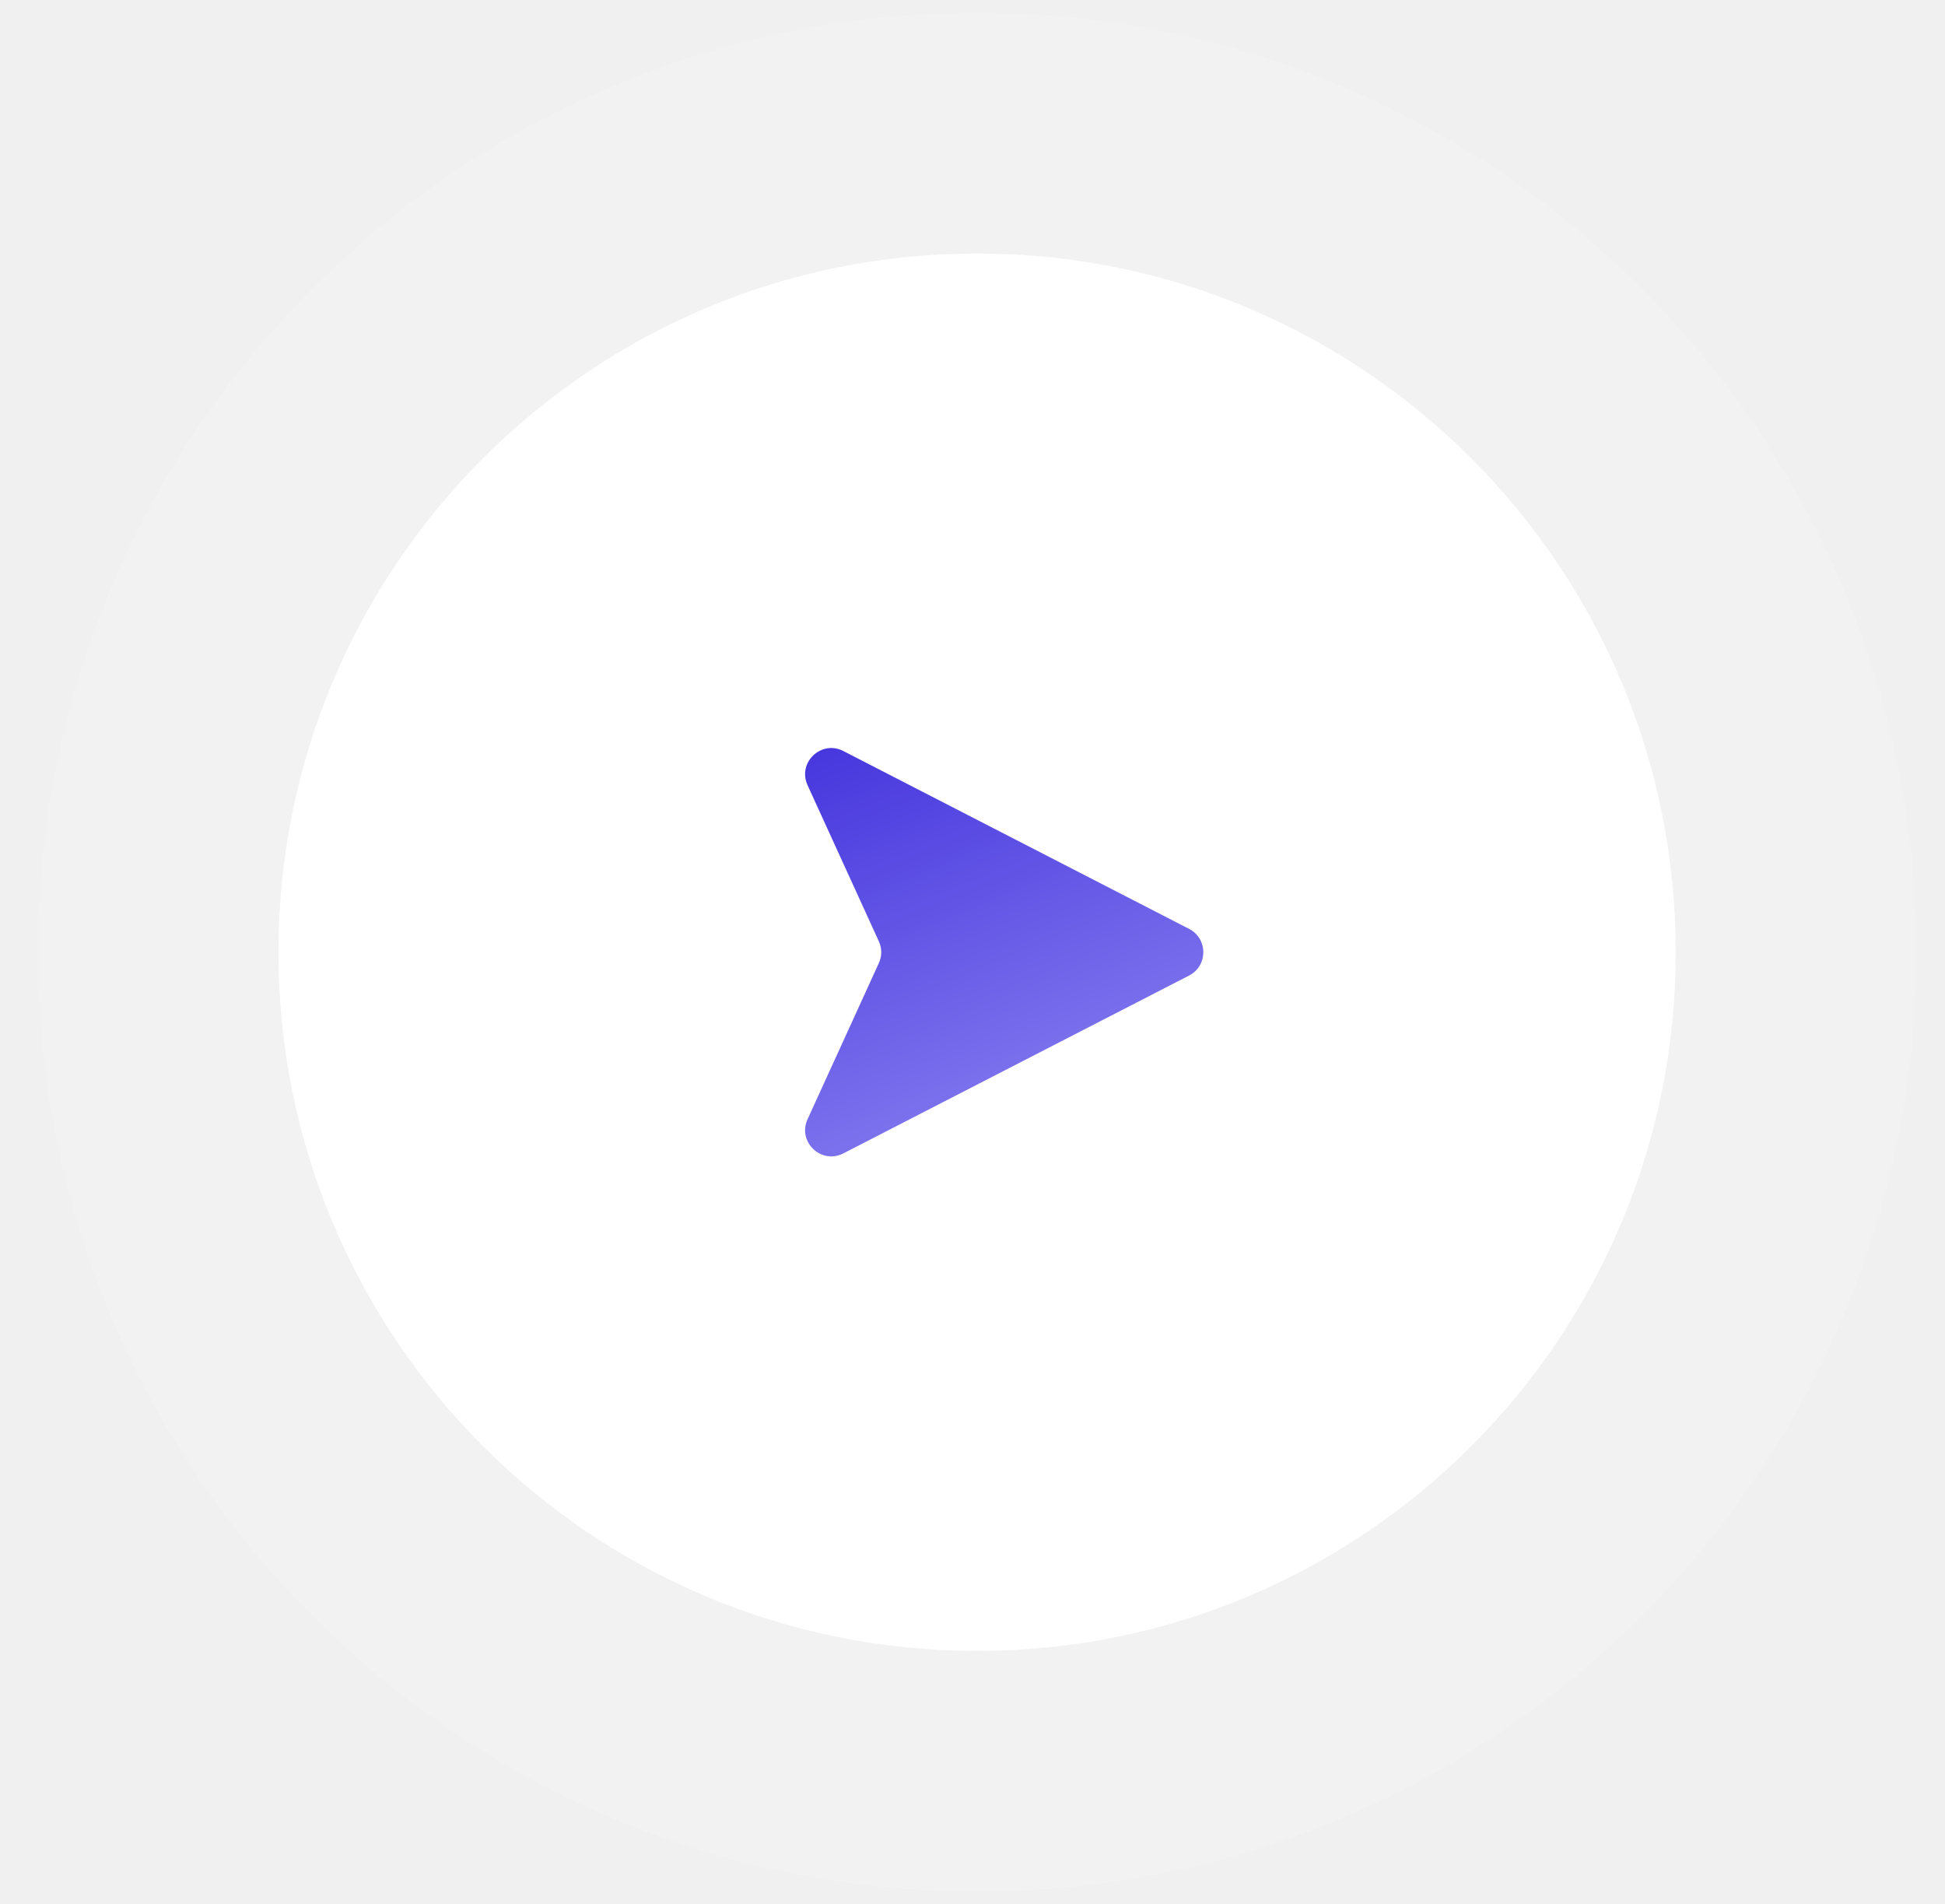
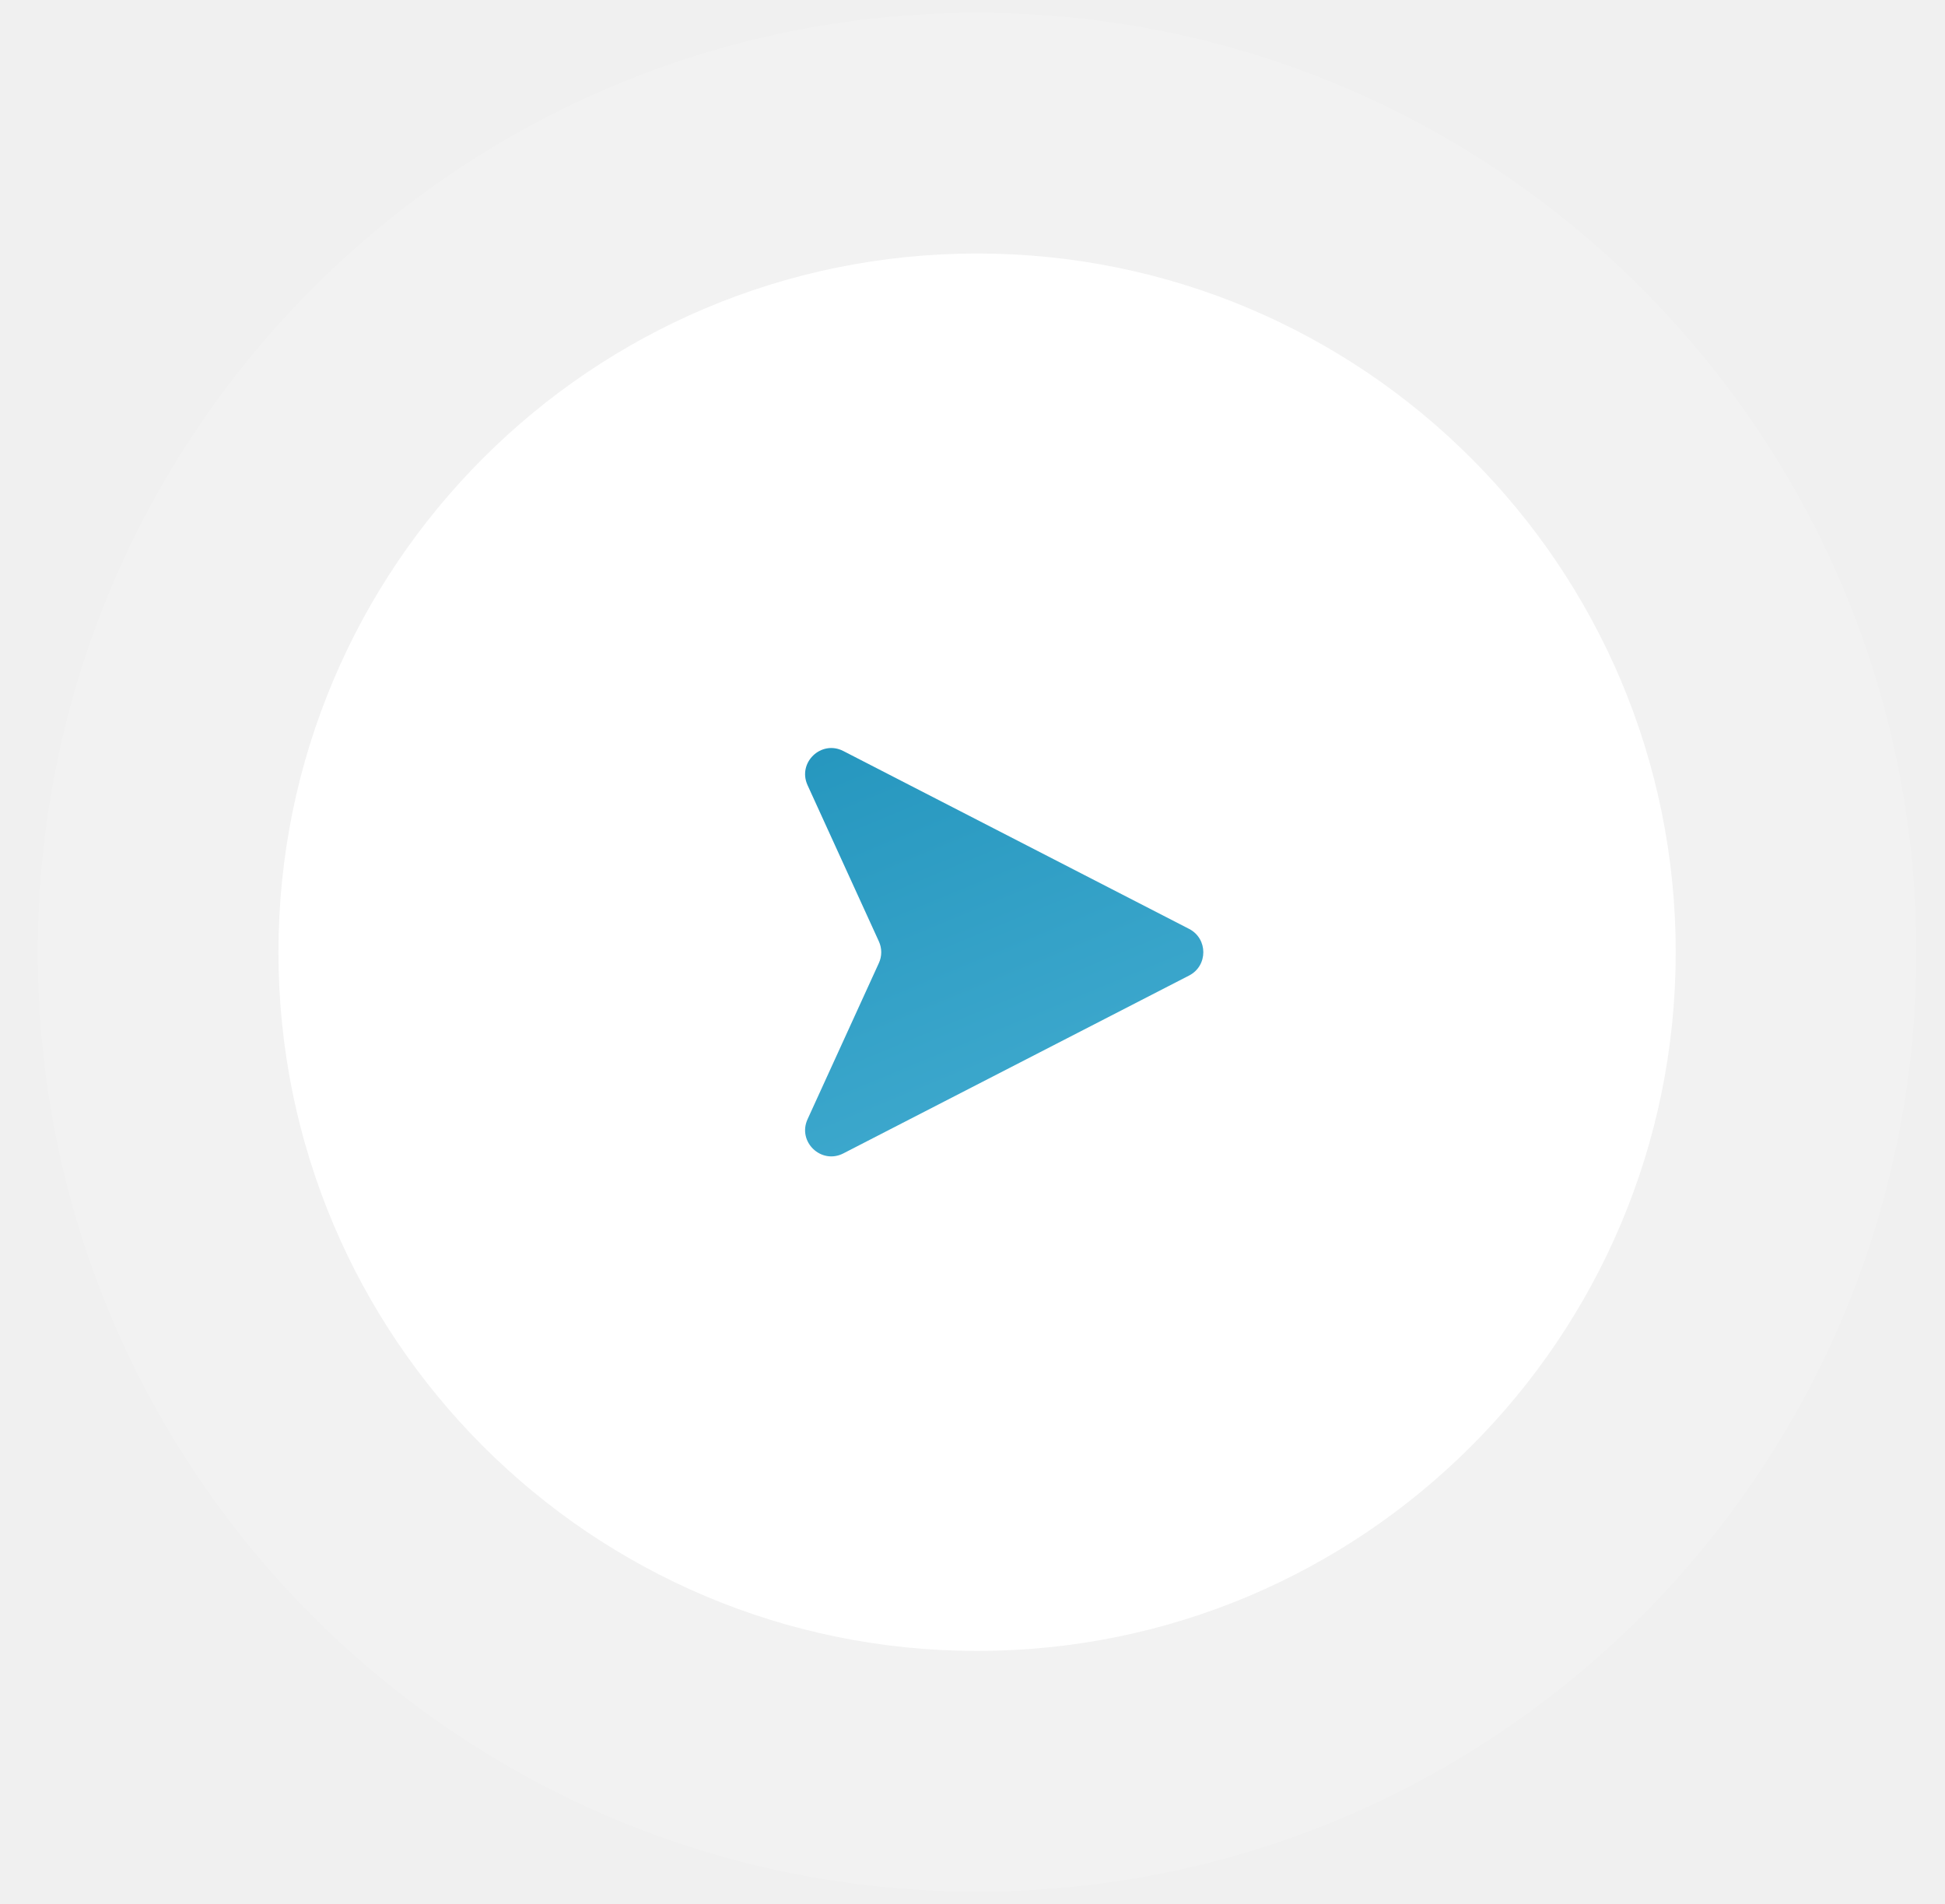
<svg xmlns="http://www.w3.org/2000/svg" id="start-tour-img" width="47" height="46" viewBox="0 0 47 46" fill="none">
  <circle opacity="0.15" cx="23.611" cy="23.007" r="22.696" fill="white" />
  <circle cx="23.611" cy="23.007" r="16.882" fill="white" />
  <path d="M28.735 22.444C29.192 22.68 29.192 23.334 28.735 23.57L20.379 27.868C19.845 28.142 19.265 27.589 19.514 27.043L21.237 23.27C21.314 23.103 21.314 22.911 21.237 22.744L19.514 18.971C19.265 18.425 19.845 17.871 20.379 18.146L28.735 22.444Z" fill="url(#paint0_linear_99_267)" />
  <defs>
    <linearGradient id="paint0_linear_99_267" x1="20.267" y1="17.4" x2="24.245" y2="27.014" gradientUnits="userSpaceOnUse">
-       <stop stop-color="#4434DD" />
-       <stop offset="1" stop-color="#8076EE" />
+       <stop stop-color="#2596be" />
+       <stop offset="1" stop-color="#3da8cd" />
    </linearGradient>
  </defs>
</svg>
